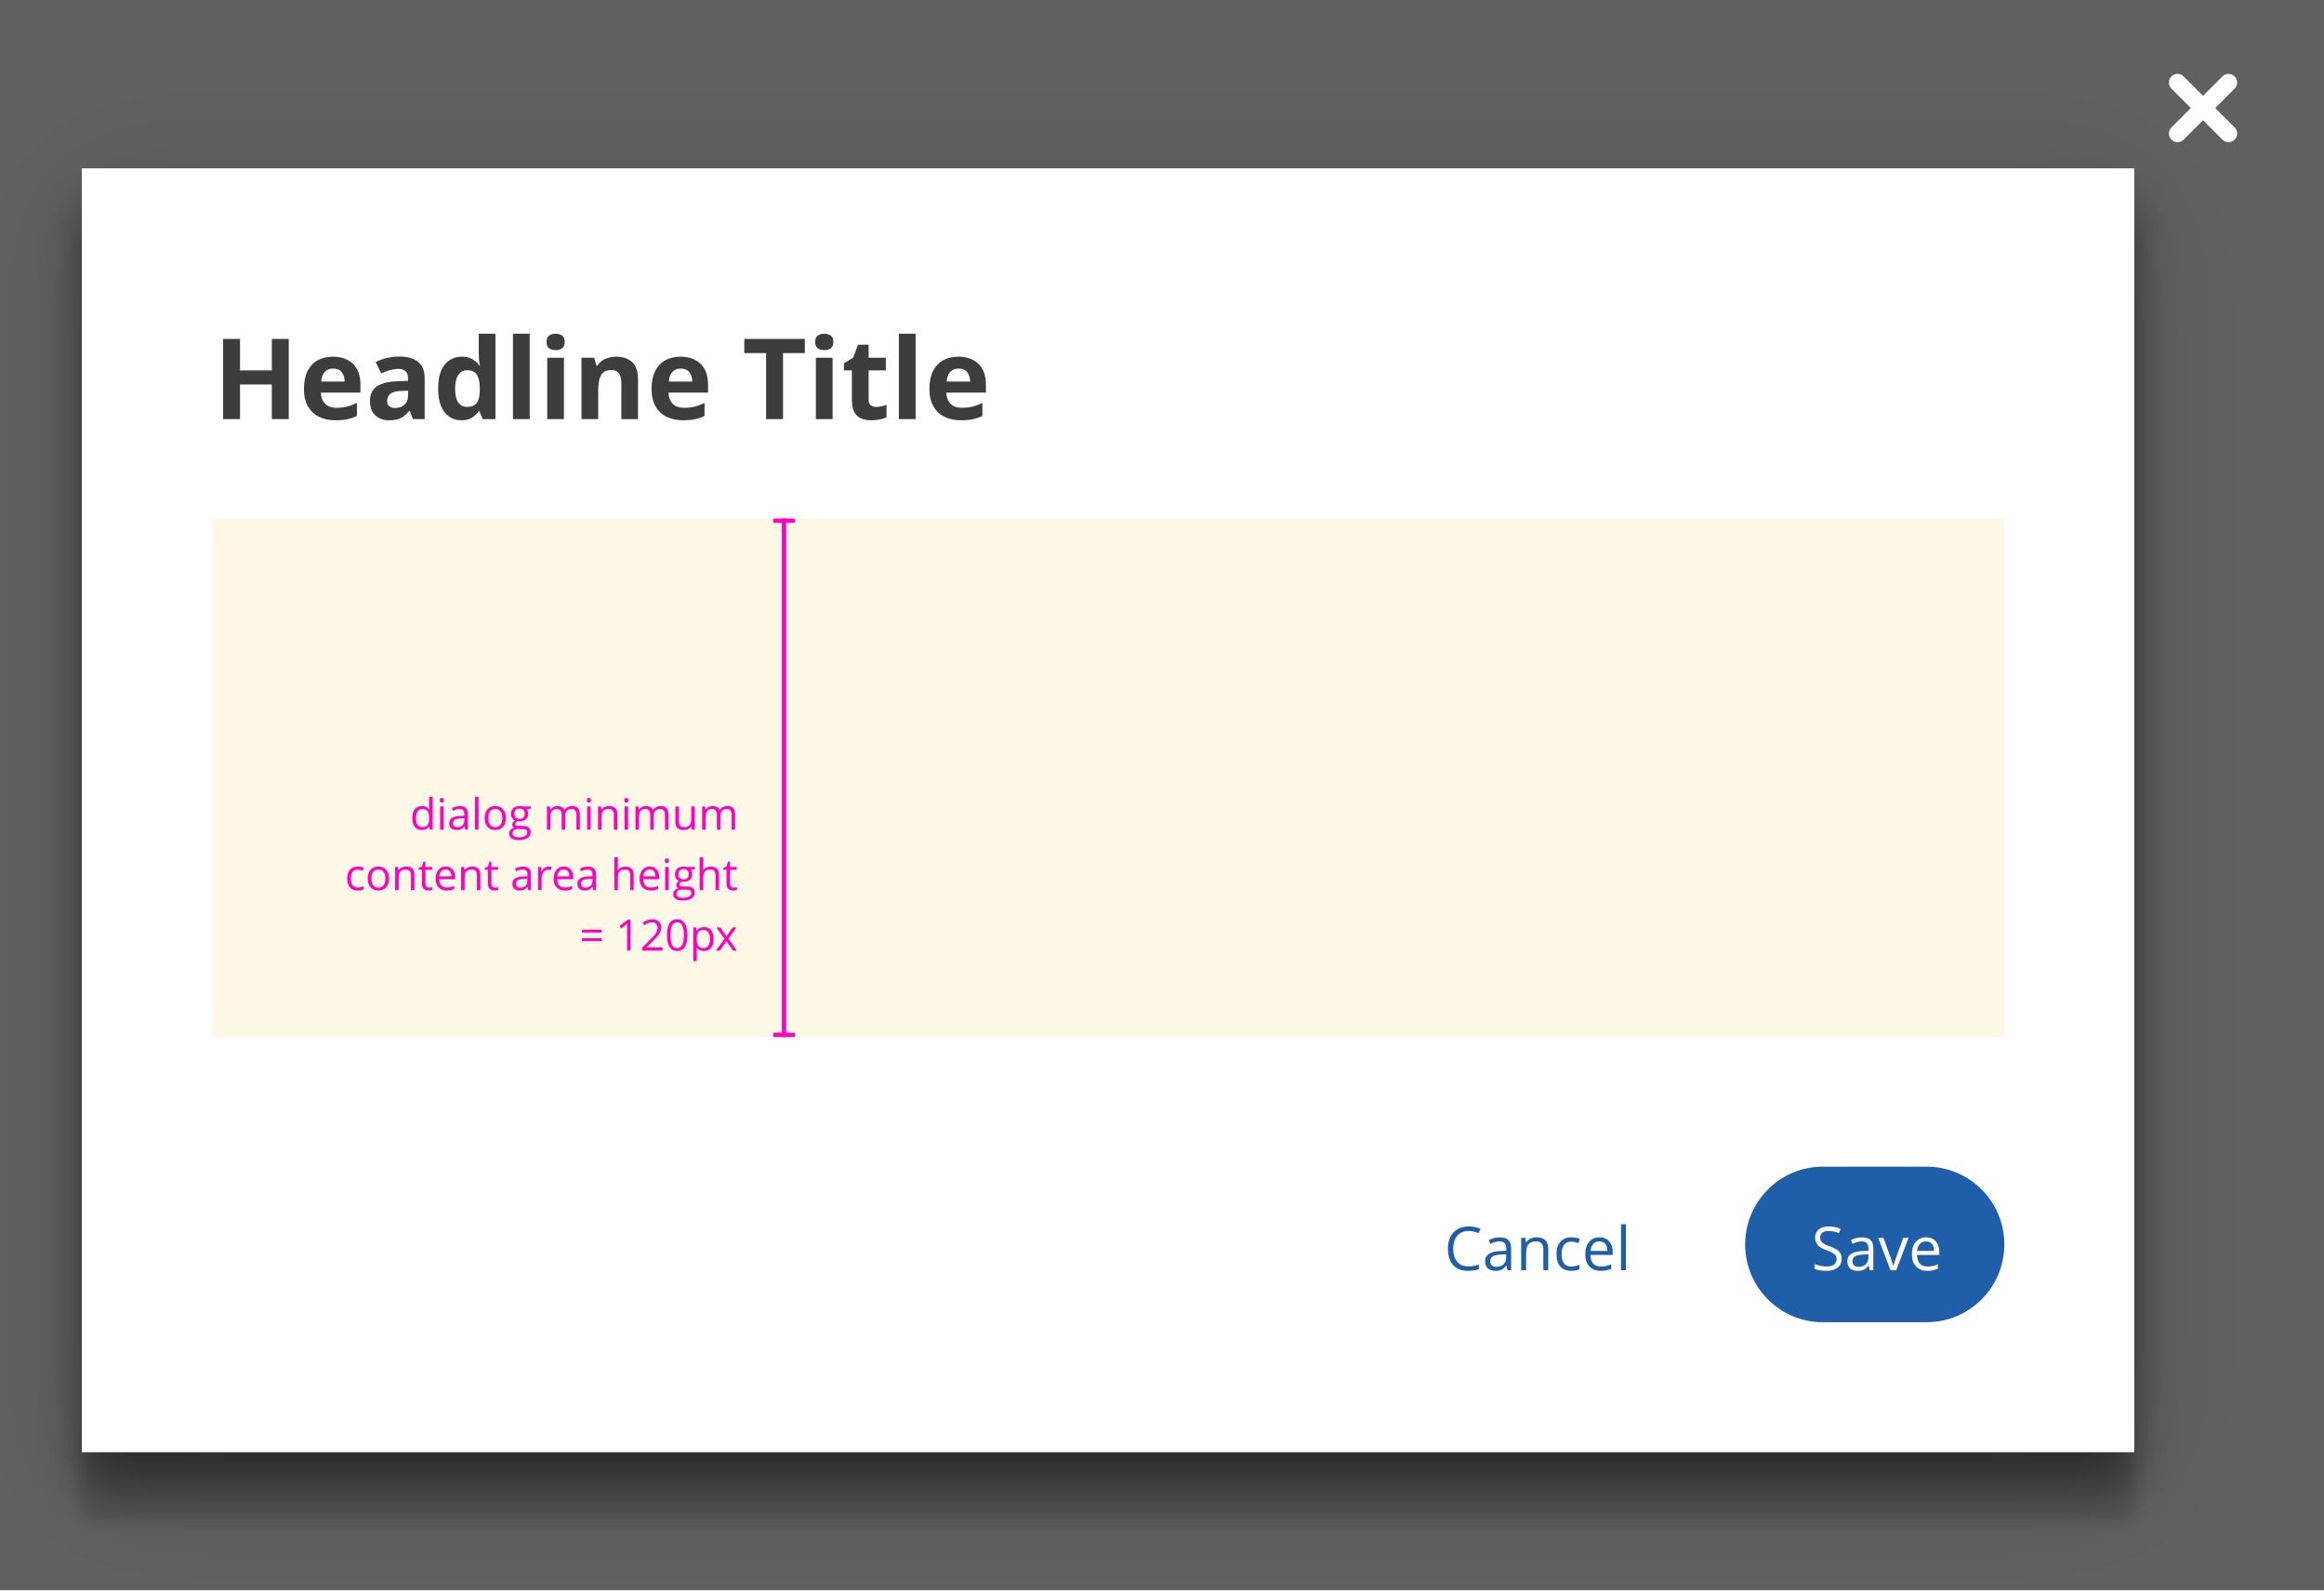
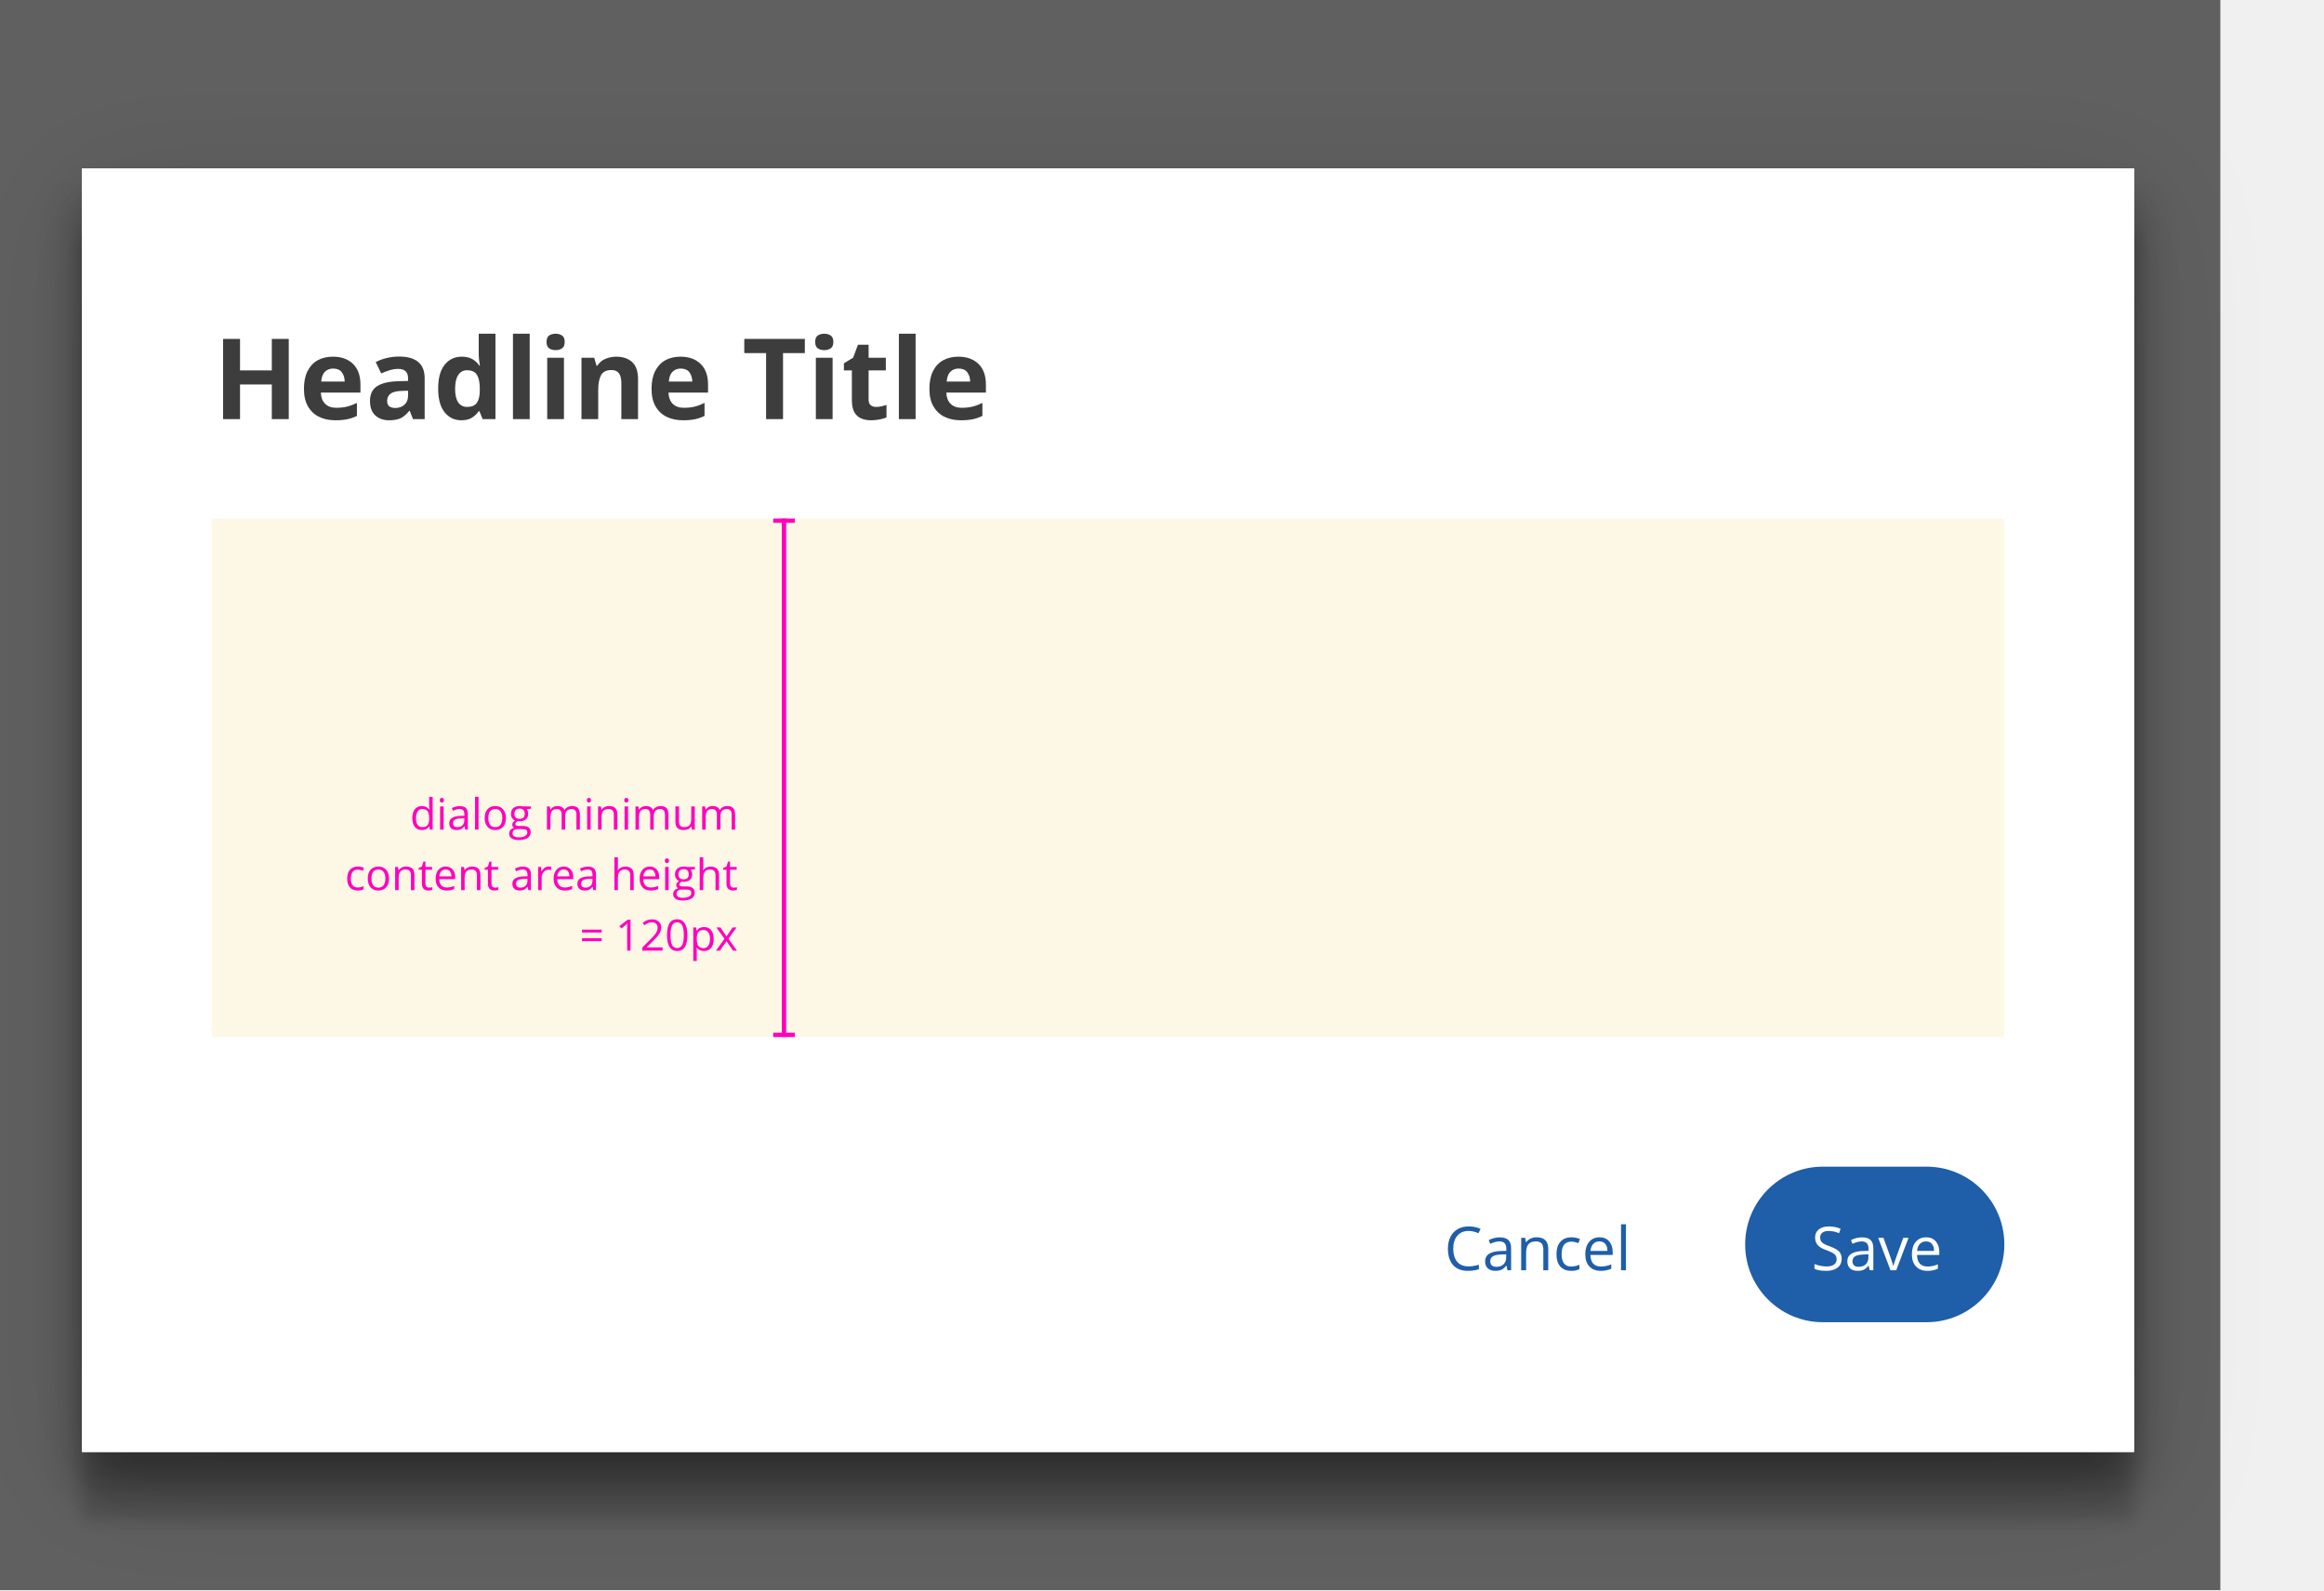
<svg xmlns="http://www.w3.org/2000/svg" width="538" height="368" viewBox="0 0 538 368">
  <defs>
    <filter id="Rectangle_3883" x="4" y="32" width="505" height="327" filterUnits="userSpaceOnUse">
      <feOffset dy="8" input="SourceAlpha" />
      <feGaussianBlur stdDeviation="5" result="blur" />
      <feFlood flood-opacity="0.4" />
      <feComposite operator="in" in2="blur" />
      <feComposite in="SourceGraphic" />
    </filter>
    <filter id="Rectangle_3882" x="-26" y="0" width="565" height="387" filterUnits="userSpaceOnUse">
      <feOffset dy="6" input="SourceAlpha" />
      <feGaussianBlur stdDeviation="15" result="blur-2" />
      <feFlood flood-opacity="0.122" />
      <feComposite operator="in" in2="blur-2" />
      <feComposite in="SourceGraphic" />
    </filter>
    <filter id="Rectangle_3880" x="13" y="39" width="487" height="319" filterUnits="userSpaceOnUse">
      <feOffset dy="16" input="SourceAlpha" />
      <feGaussianBlur stdDeviation="2" result="blur-3" />
      <feFlood flood-opacity="0.141" />
      <feComposite operator="in" in2="blur-3" />
      <feComposite in="SourceGraphic" />
    </filter>
    <clipPath id="clip-dialog_Minimum_Height">
      <rect width="538" height="368" />
    </clipPath>
  </defs>
  <g id="dialog_Minimum_Height" clip-path="url(#clip-dialog_Minimum_Height)">
-     <rect width="538" height="368" fill="rgba(0,0,0,0.6)" />
-     <path id="Path_5553" data-name="Path 5553" d="M752.445,29.521a2,2,0,0,1-2.823,2.824l-4.572-4.571-4.571,4.571a2,2,0,0,1-2.824-2.824l4.572-4.571-4.572-4.571a2,2,0,0,1,2.824-2.824l4.571,4.571,4.572-4.571a2,2,0,0,1,2.823,2.824l-4.571,4.571Z" transform="translate(-235.05 0.05)" fill="#fff" />
+     <rect width="514" height="368" fill="rgba(0,0,0,0.6)" />
    <g id="Group_7690" data-name="Group 7690" transform="translate(-383 -96)">
      <g transform="matrix(1, 0, 0, 1, 383, 96)" filter="url(#Rectangle_3883)">
        <rect id="Rectangle_3883-2" data-name="Rectangle 3883" width="475" height="297" transform="translate(19 39)" fill="#fff" />
      </g>
      <g transform="matrix(1, 0, 0, 1, 383, 96)" filter="url(#Rectangle_3882)">
        <rect id="Rectangle_3882-2" data-name="Rectangle 3882" width="475" height="297" transform="translate(19 39)" fill="#fff" />
      </g>
      <g transform="matrix(1, 0, 0, 1, 383, 96)" filter="url(#Rectangle_3880)">
        <rect id="Rectangle_3880-2" data-name="Rectangle 3880" width="475" height="297" transform="translate(19 39)" fill="#fff" />
      </g>
    </g>
    <rect id="Rectangle_3864" data-name="Rectangle 3864" width="415" height="240" transform="translate(49 69)" fill="#fff" />
    <text id="Headline_Title" data-name="Headline Title" transform="translate(49.3 97)" fill="#3d3d3d" font-size="26" font-family="SegoeUI-Semibold, Segoe UI" font-weight="600">
      <tspan x="0" y="0">Headline Title</tspan>
    </text>
    <rect id="Rectangle_3878" data-name="Rectangle 3878" width="415" height="120" transform="translate(49 120)" fill="#fcf8e5" />
    <g id="Group_7708" data-name="Group 7708" transform="translate(-373 -209)">
      <g id="Group_7681" data-name="Group 7681" transform="translate(78.3 -85)">
        <g id="Group_7675" data-name="Group 7675" transform="translate(80.2 164.4)">
          <rect id="Rectangle_3897" data-name="Rectangle 3897" width="60" height="36" rx="18" transform="translate(618.5 399.6)" fill="#1f5ea8" />
          <text id="Save" transform="translate(633.831 423.574)" fill="#fff" font-size="14" font-family="OpenSans, Open Sans">
            <tspan x="0" y="0">Save</tspan>
          </text>
        </g>
      </g>
      <g id="Group_7707" data-name="Group 7707" transform="translate(-6.7 -85)">
        <g id="Group_7675-2" data-name="Group 7675" transform="translate(80.2 164.4)">
          <rect id="Rectangle_3897-2" data-name="Rectangle 3897" width="73" height="36" rx="18" transform="translate(618.5 399.6)" fill="#fff" />
          <text id="Cancel" transform="translate(633.831 423.574)" fill="#1f5ea8" font-size="14" font-family="OpenSans, Open Sans">
            <tspan x="0" y="0">Cancel</tspan>
          </text>
        </g>
      </g>
    </g>
    <rect id="Rectangle_3872" data-name="Rectangle 3872" width="1" height="120" transform="translate(181 120)" fill="#ff00bc" />
    <rect id="Rectangle_3873" data-name="Rectangle 3873" width="5" height="1" transform="translate(179 120)" fill="#ff00bc" />
    <rect id="Rectangle_3871" data-name="Rectangle 3871" width="5" height="1" transform="translate(179 239)" fill="#ff00bc" />
    <text id="dialog_minimum_content_area_height_120px" data-name="dialog minimum content area height = 120px" transform="translate(171 192)" fill="#ff00bc" font-size="10" font-family="OpenSans, Open Sans">
      <tspan x="-76.104" y="0">dialog minimum</tspan>
      <tspan x="-91.182" y="14">content area height</tspan>
      <tspan x="-36.836" y="28">= 120px</tspan>
    </text>
  </g>
</svg>
